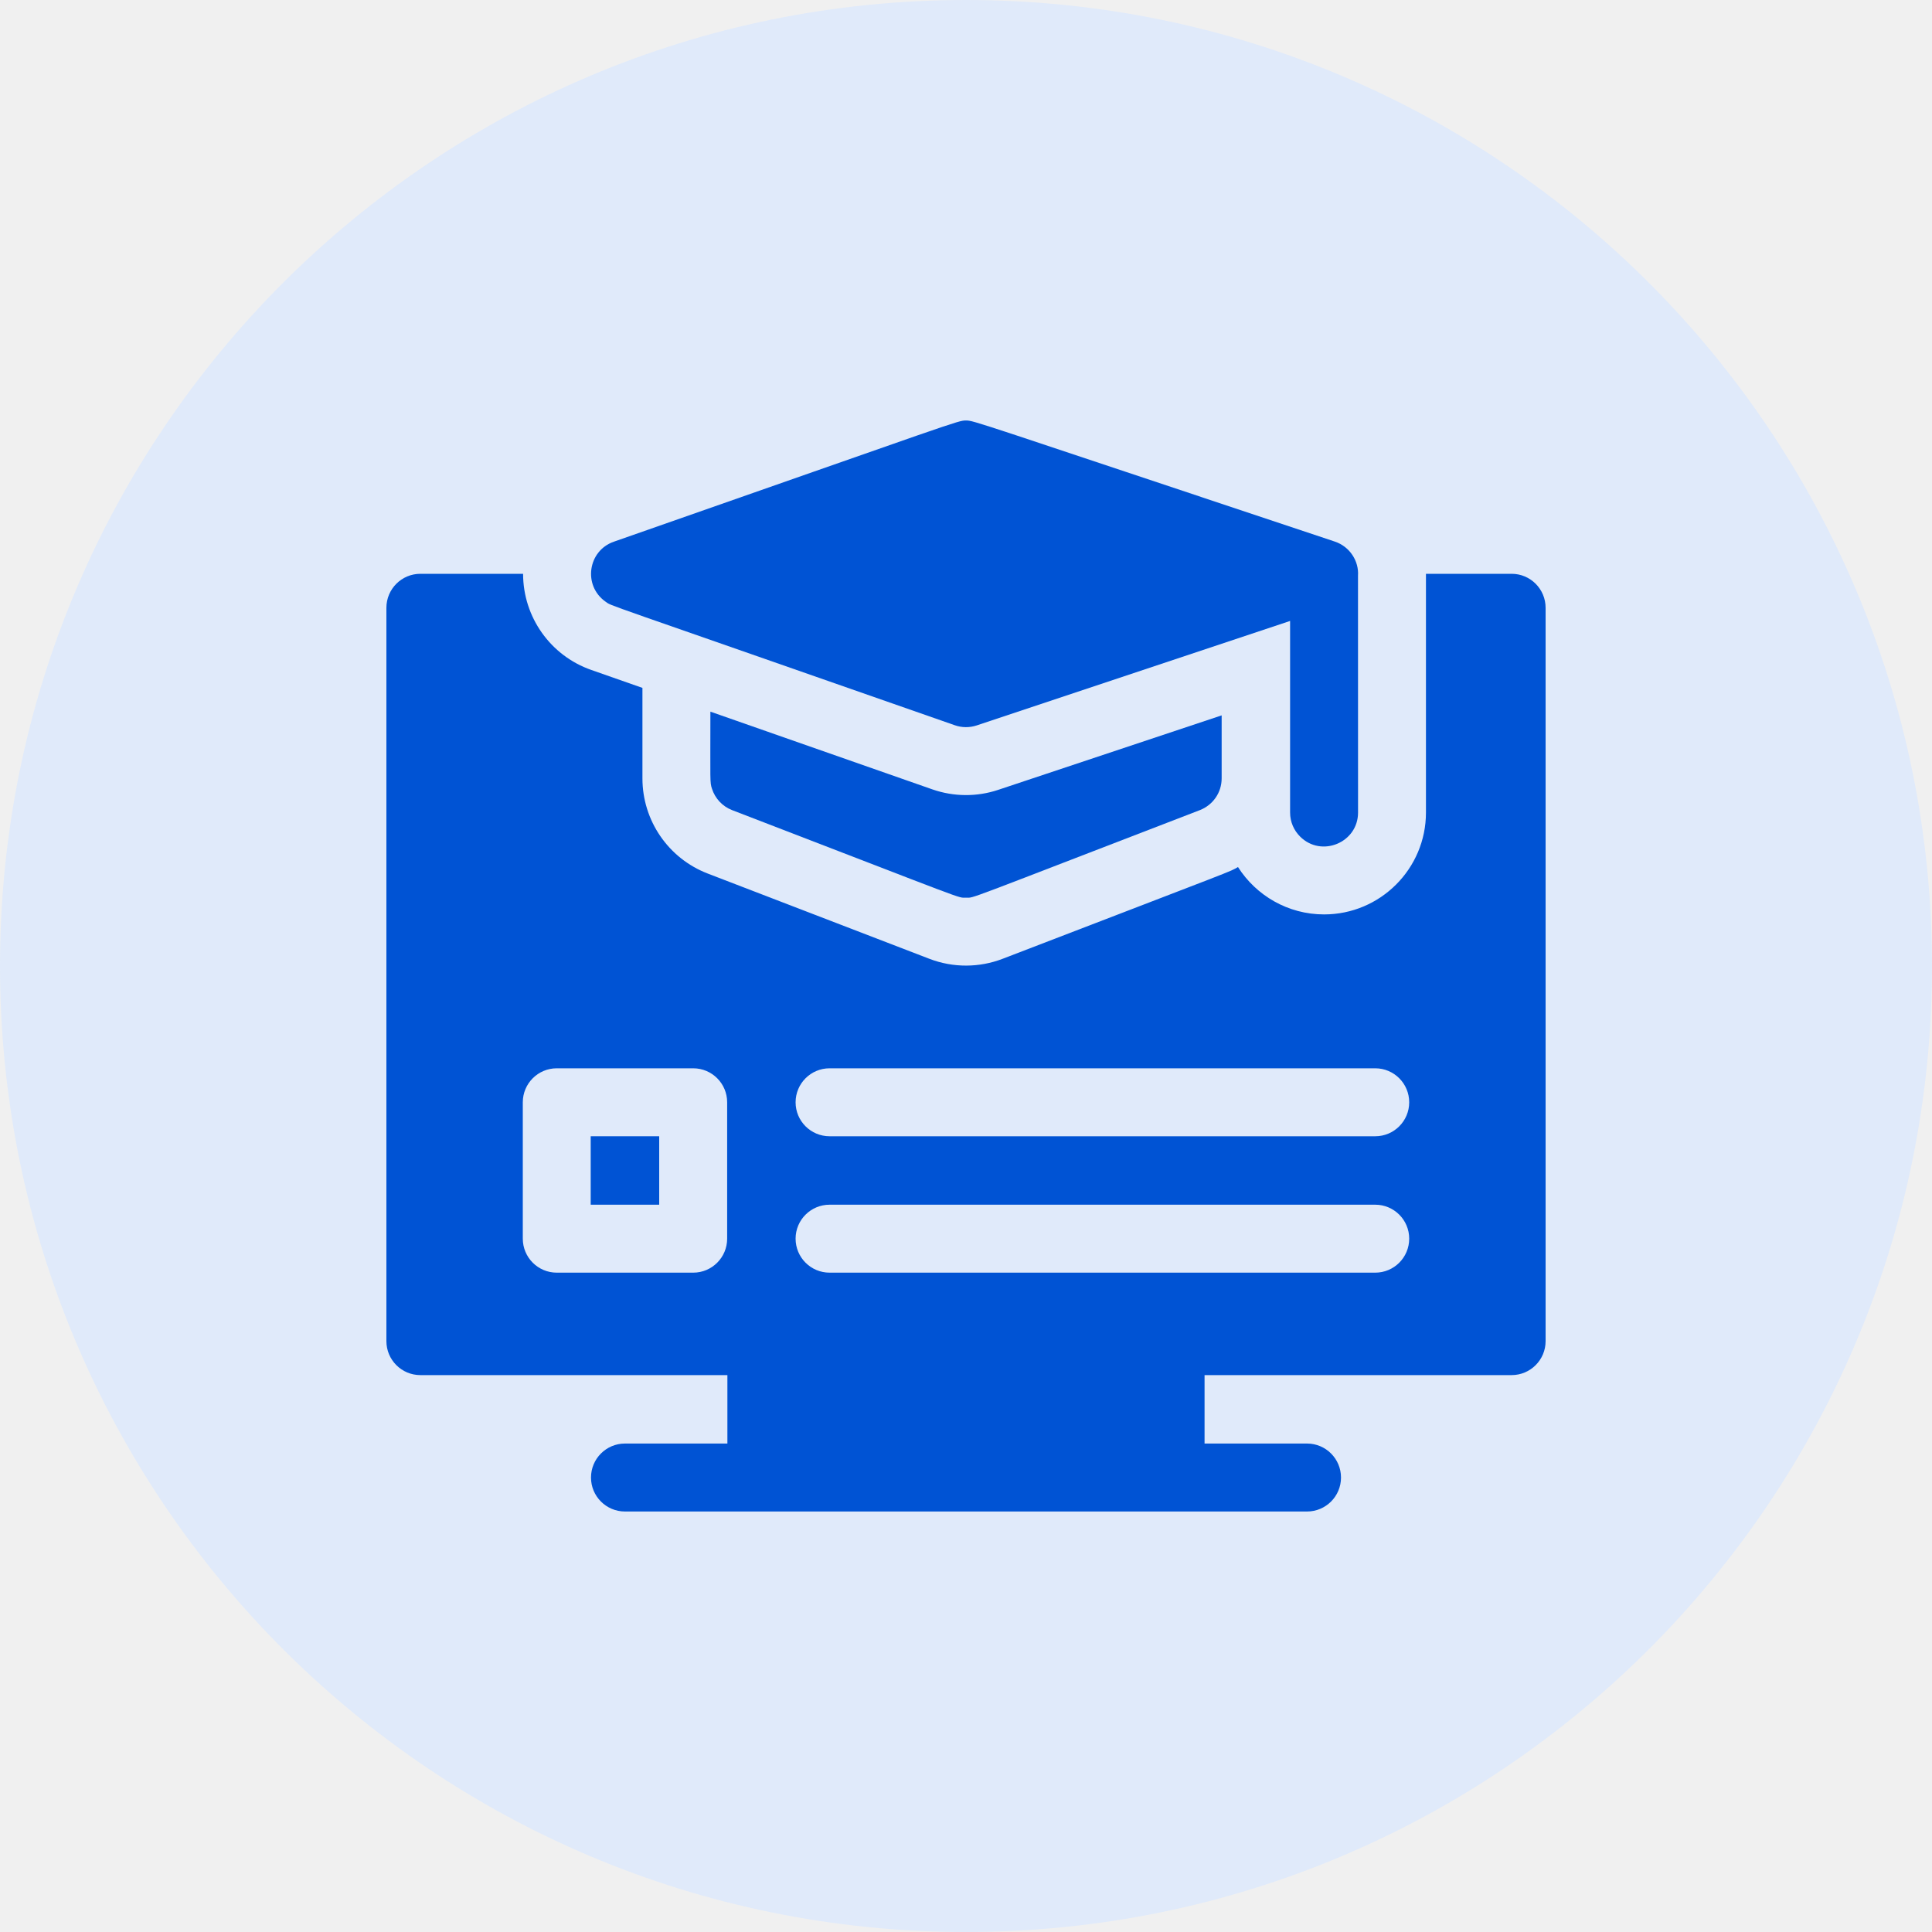
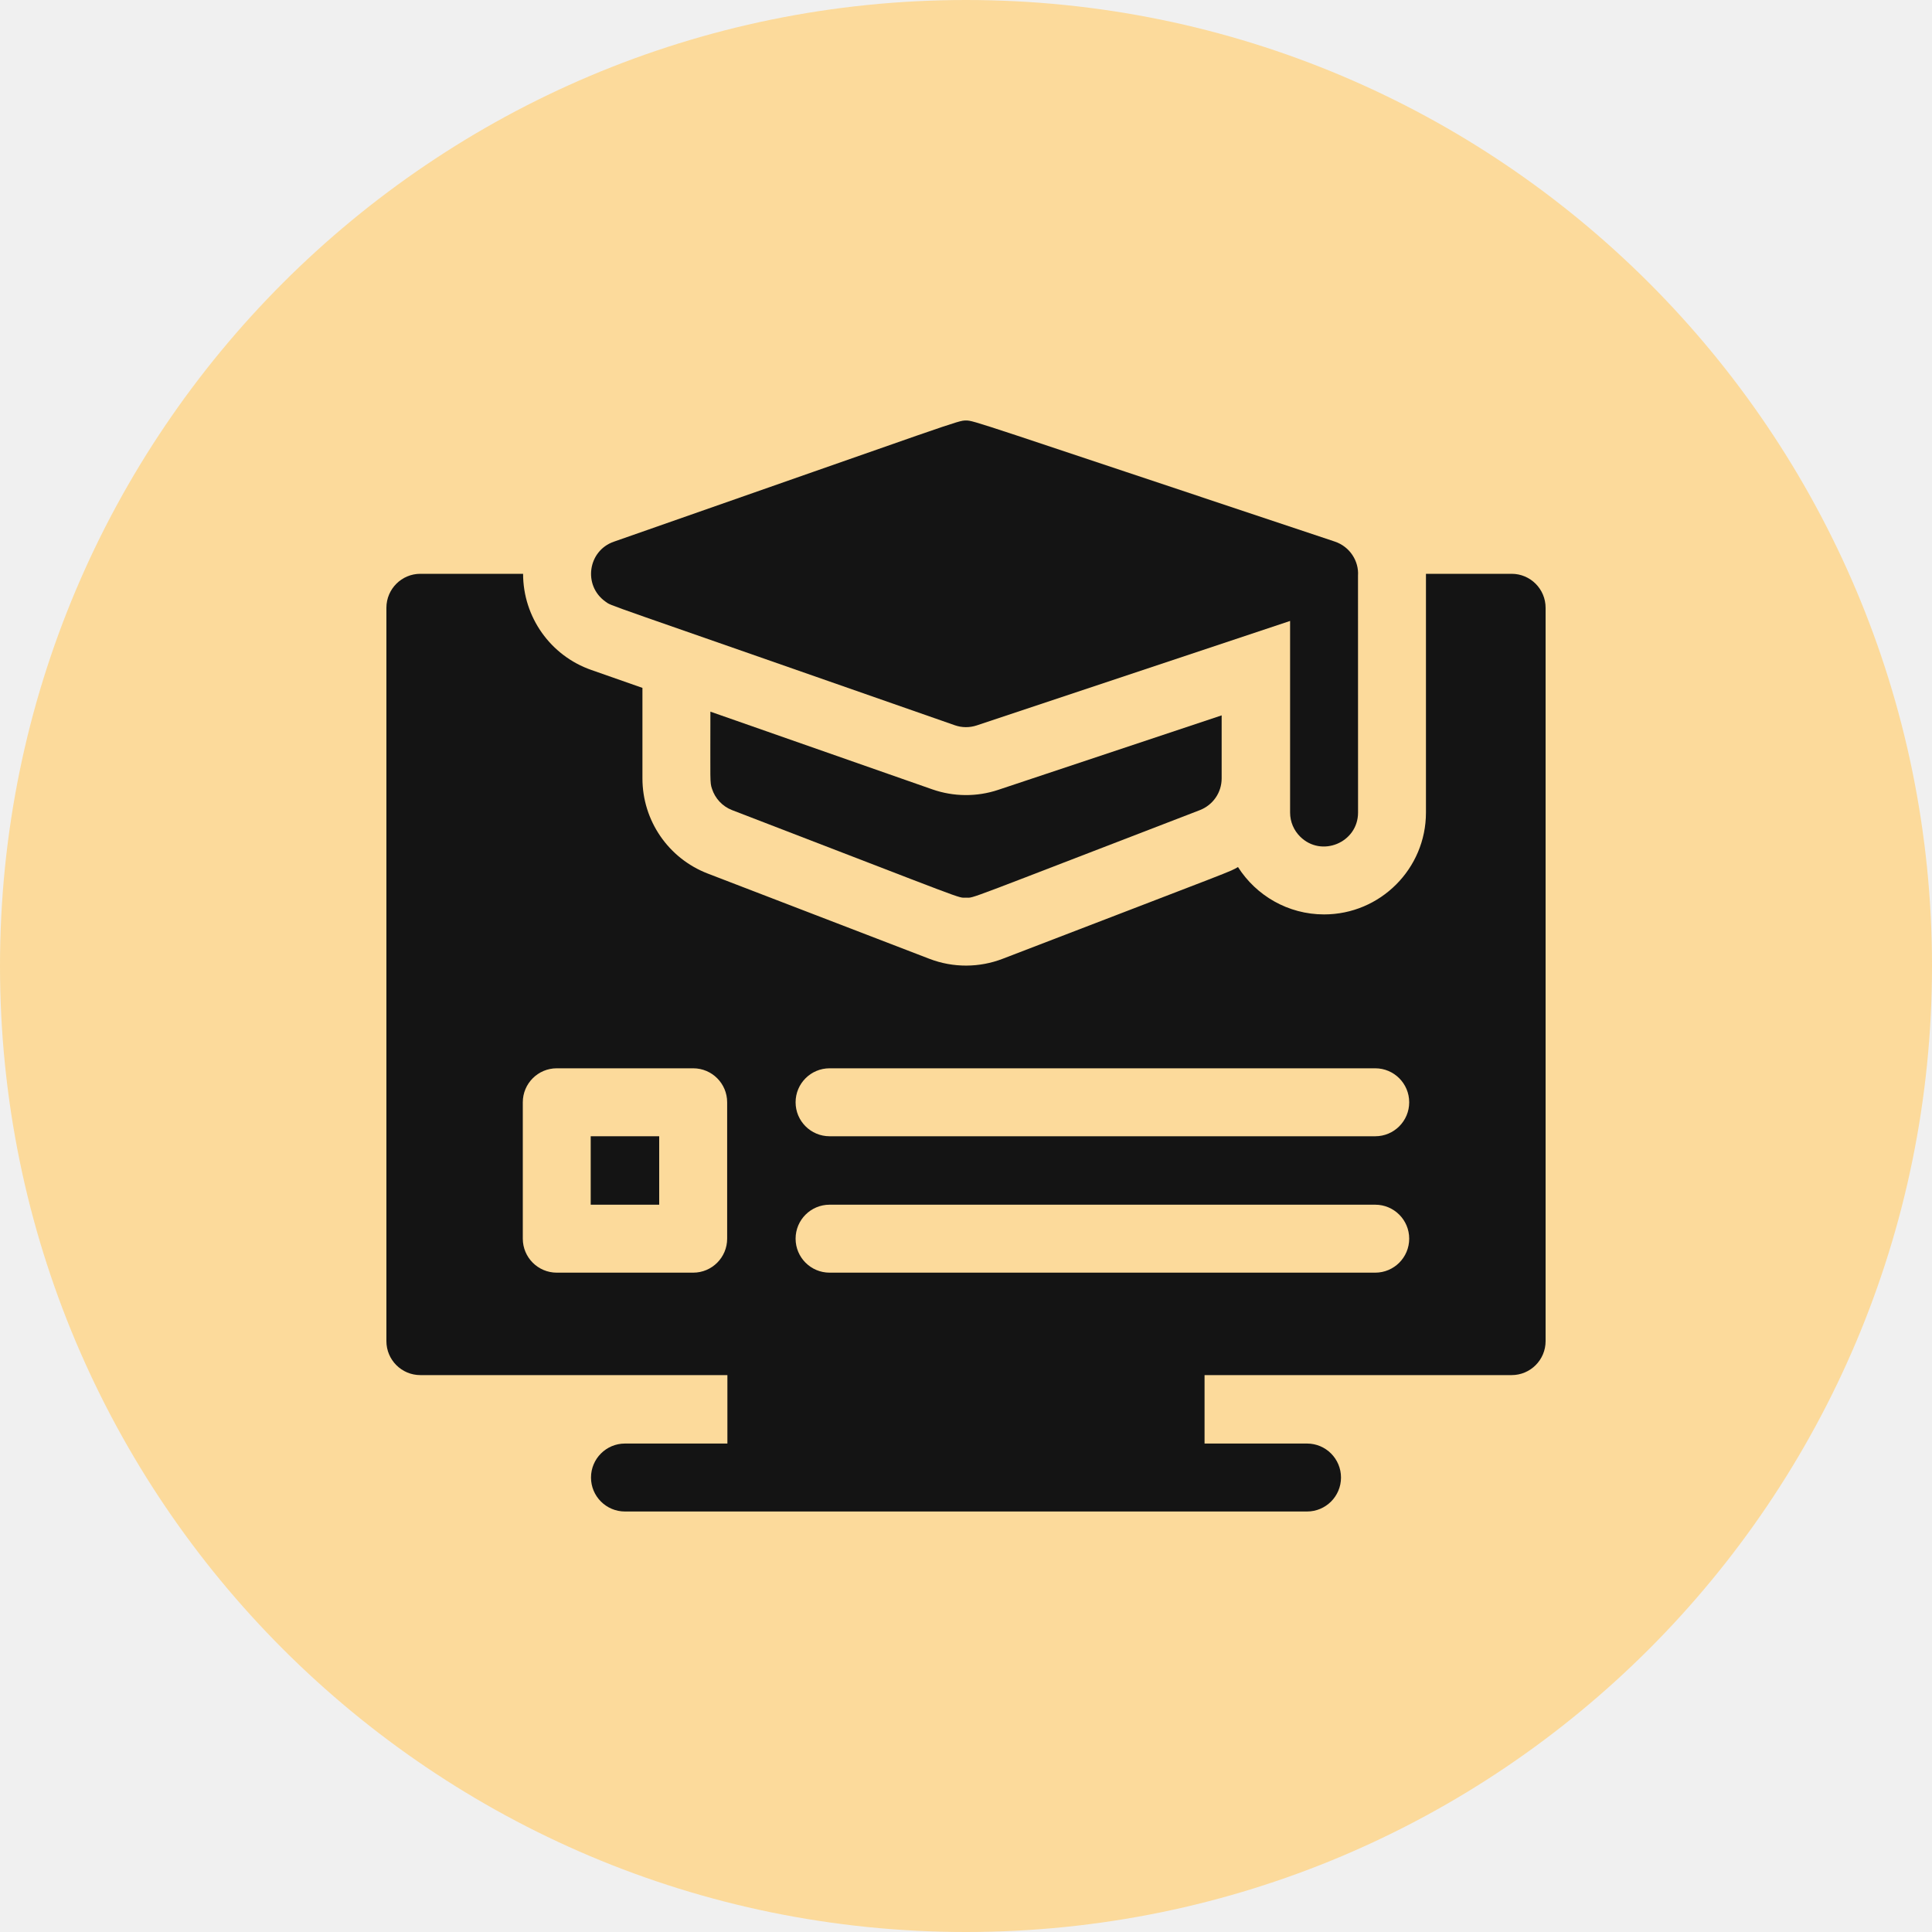
<svg xmlns="http://www.w3.org/2000/svg" width="40" height="40" viewBox="0 0 40 40" fill="none">
-   <circle cx="20" cy="20" r="20" fill="#E0EAFA" />
+   <circle cx="20" cy="20" r="20" fill="#fcda9b" />
  <g clip-path="url(#clip0_1_422)">
-     <path d="M19.303 16.343L14.708 14.734C14.708 16.203 14.695 16.192 14.741 16.331C14.805 16.53 14.956 16.695 15.158 16.773C20.165 18.699 19.813 18.585 20 18.585C20.185 18.585 19.829 18.701 24.841 16.773C25.11 16.669 25.293 16.412 25.293 16.116V14.811L20.667 16.353C20.224 16.501 19.744 16.497 19.303 16.343Z" fill="#0053D4" />
-     <path d="M12.533 12.454C12.702 12.566 12.136 12.344 19.767 15.015C19.914 15.067 20.073 15.068 20.222 15.019C22.881 14.133 24.58 13.566 26.71 12.856V16.823C26.71 17.017 26.789 17.193 26.917 17.32C27.357 17.761 28.117 17.447 28.117 16.823C28.117 12.027 28.116 11.919 28.116 11.919C28.137 11.619 27.948 11.317 27.636 11.213C20.128 8.711 20.167 8.706 20 8.706C19.827 8.706 19.877 8.708 12.707 11.216C12.172 11.403 12.066 12.12 12.533 12.454Z" fill="#0053D4" />
-     <path d="M12.23 23.525H13.648V24.942H12.23V23.525Z" fill="#0053D4" />
-     <path d="M31.297 11.88H29.523V16.823C29.523 17.986 28.577 18.932 27.414 18.932C26.665 18.932 26.006 18.54 25.631 17.951C25.438 18.061 25.759 17.927 20.758 19.851C20.279 20.035 19.739 20.042 19.242 19.851L14.653 18.086C13.838 17.772 13.301 16.99 13.301 16.116V14.242L12.243 13.871C11.397 13.576 10.83 12.776 10.83 11.88H8.703C8.315 11.88 8 12.195 8 12.584V27.767C8 28.155 8.315 28.47 8.703 28.47H15.06V29.887H12.939C12.551 29.887 12.236 30.202 12.236 30.591C12.236 30.979 12.551 31.294 12.939 31.294H27.061C27.449 31.294 27.764 30.979 27.764 30.591C27.764 30.202 27.449 29.887 27.061 29.887H24.939V28.47H31.297C31.685 28.47 32 28.155 32 27.767V12.584C32 12.195 31.685 11.88 31.297 11.88ZM15.055 25.645C15.055 26.034 14.74 26.349 14.352 26.349H11.527C11.139 26.349 10.824 26.034 10.824 25.645V22.822C10.824 22.433 11.139 22.118 11.527 22.118H14.352C14.74 22.118 15.055 22.433 15.055 22.822V25.645ZM28.473 26.349H17.176C16.787 26.349 16.472 26.034 16.472 25.645C16.472 25.257 16.787 24.942 17.176 24.942H28.473C28.861 24.942 29.176 25.257 29.176 25.645C29.176 26.034 28.861 26.349 28.473 26.349ZM28.473 23.525H17.176C16.787 23.525 16.472 23.21 16.472 22.822C16.472 22.433 16.787 22.118 17.176 22.118H28.473C28.861 22.118 29.176 22.433 29.176 22.822C29.176 23.21 28.861 23.525 28.473 23.525Z" fill="#0053D4" />
+     <path d="M19.303 16.343L14.708 14.734C14.708 16.203 14.695 16.192 14.741 16.331C14.805 16.53 14.956 16.695 15.158 16.773C20.165 18.699 19.813 18.585 20 18.585C20.185 18.585 19.829 18.701 24.841 16.773C25.11 16.669 25.293 16.412 25.293 16.116V14.811L20.667 16.353C20.224 16.501 19.744 16.497 19.303 16.343Z" fill="#141414" />
+     <path d="M12.533 12.454C12.702 12.566 12.136 12.344 19.767 15.015C19.914 15.067 20.073 15.068 20.222 15.019C22.881 14.133 24.58 13.566 26.71 12.856V16.823C26.71 17.017 26.789 17.193 26.917 17.32C27.357 17.761 28.117 17.447 28.117 16.823C28.117 12.027 28.116 11.919 28.116 11.919C28.137 11.619 27.948 11.317 27.636 11.213C20.128 8.711 20.167 8.706 20 8.706C19.827 8.706 19.877 8.708 12.707 11.216C12.172 11.403 12.066 12.12 12.533 12.454Z" fill="#141414" />
+     <path d="M12.23 23.525H13.648V24.942H12.23V23.525Z" fill="#141414" />
+     <path d="M31.297 11.88H29.523V16.823C29.523 17.986 28.577 18.932 27.414 18.932C26.665 18.932 26.006 18.54 25.631 17.951C25.438 18.061 25.759 17.927 20.758 19.851C20.279 20.035 19.739 20.042 19.242 19.851L14.653 18.086C13.838 17.772 13.301 16.99 13.301 16.116V14.242L12.243 13.871C11.397 13.576 10.83 12.776 10.83 11.88H8.703C8.315 11.88 8 12.195 8 12.584V27.767C8 28.155 8.315 28.47 8.703 28.47H15.06V29.887H12.939C12.551 29.887 12.236 30.202 12.236 30.591C12.236 30.979 12.551 31.294 12.939 31.294H27.061C27.449 31.294 27.764 30.979 27.764 30.591C27.764 30.202 27.449 29.887 27.061 29.887H24.939V28.47H31.297C31.685 28.47 32 28.155 32 27.767V12.584C32 12.195 31.685 11.88 31.297 11.88ZM15.055 25.645C15.055 26.034 14.74 26.349 14.352 26.349H11.527C11.139 26.349 10.824 26.034 10.824 25.645V22.822C10.824 22.433 11.139 22.118 11.527 22.118H14.352C14.74 22.118 15.055 22.433 15.055 22.822V25.645ZM28.473 26.349H17.176C16.787 26.349 16.472 26.034 16.472 25.645C16.472 25.257 16.787 24.942 17.176 24.942H28.473C28.861 24.942 29.176 25.257 29.176 25.645C29.176 26.034 28.861 26.349 28.473 26.349ZM28.473 23.525H17.176C16.787 23.525 16.472 23.21 16.472 22.822C16.472 22.433 16.787 22.118 17.176 22.118H28.473C28.861 22.118 29.176 22.433 29.176 22.822C29.176 23.21 28.861 23.525 28.473 23.525Z" fill="#141414" />
  </g>
  <defs>
    <clipPath id="clip0_1_422">
      <rect width="24" height="24" fill="white" transform="translate(8 8)" />
    </clipPath>
  </defs>
</svg>
